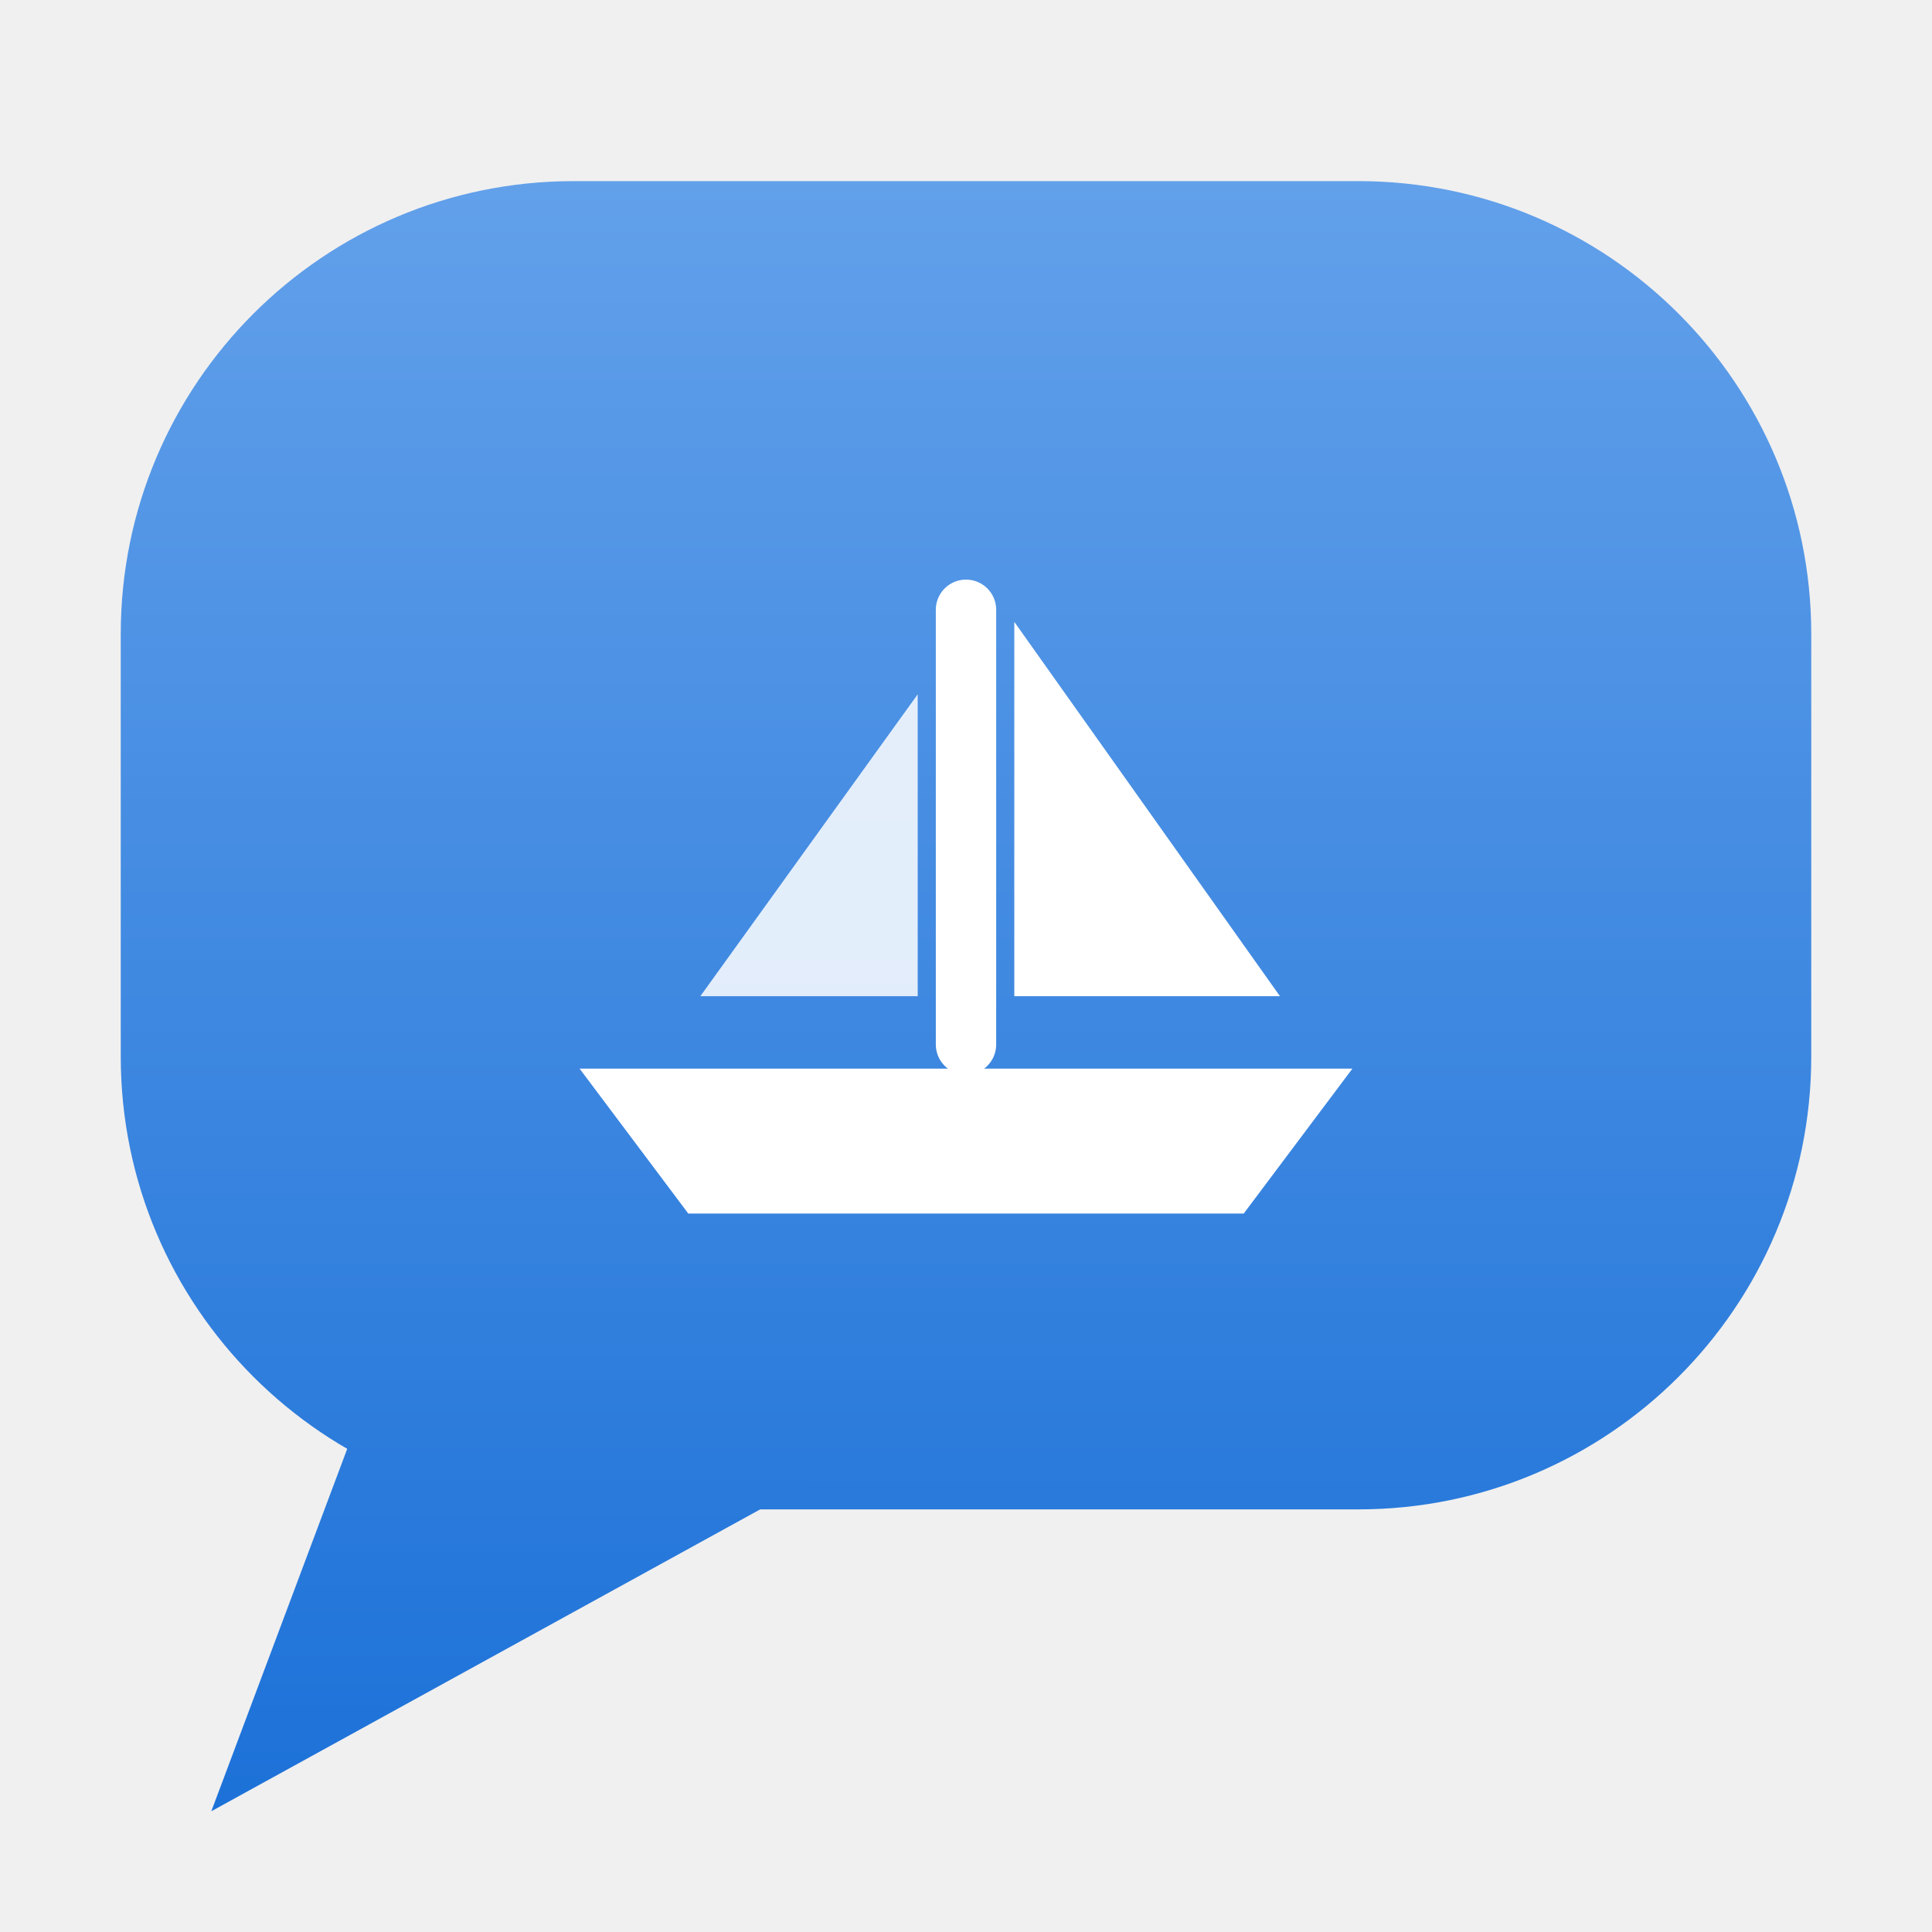
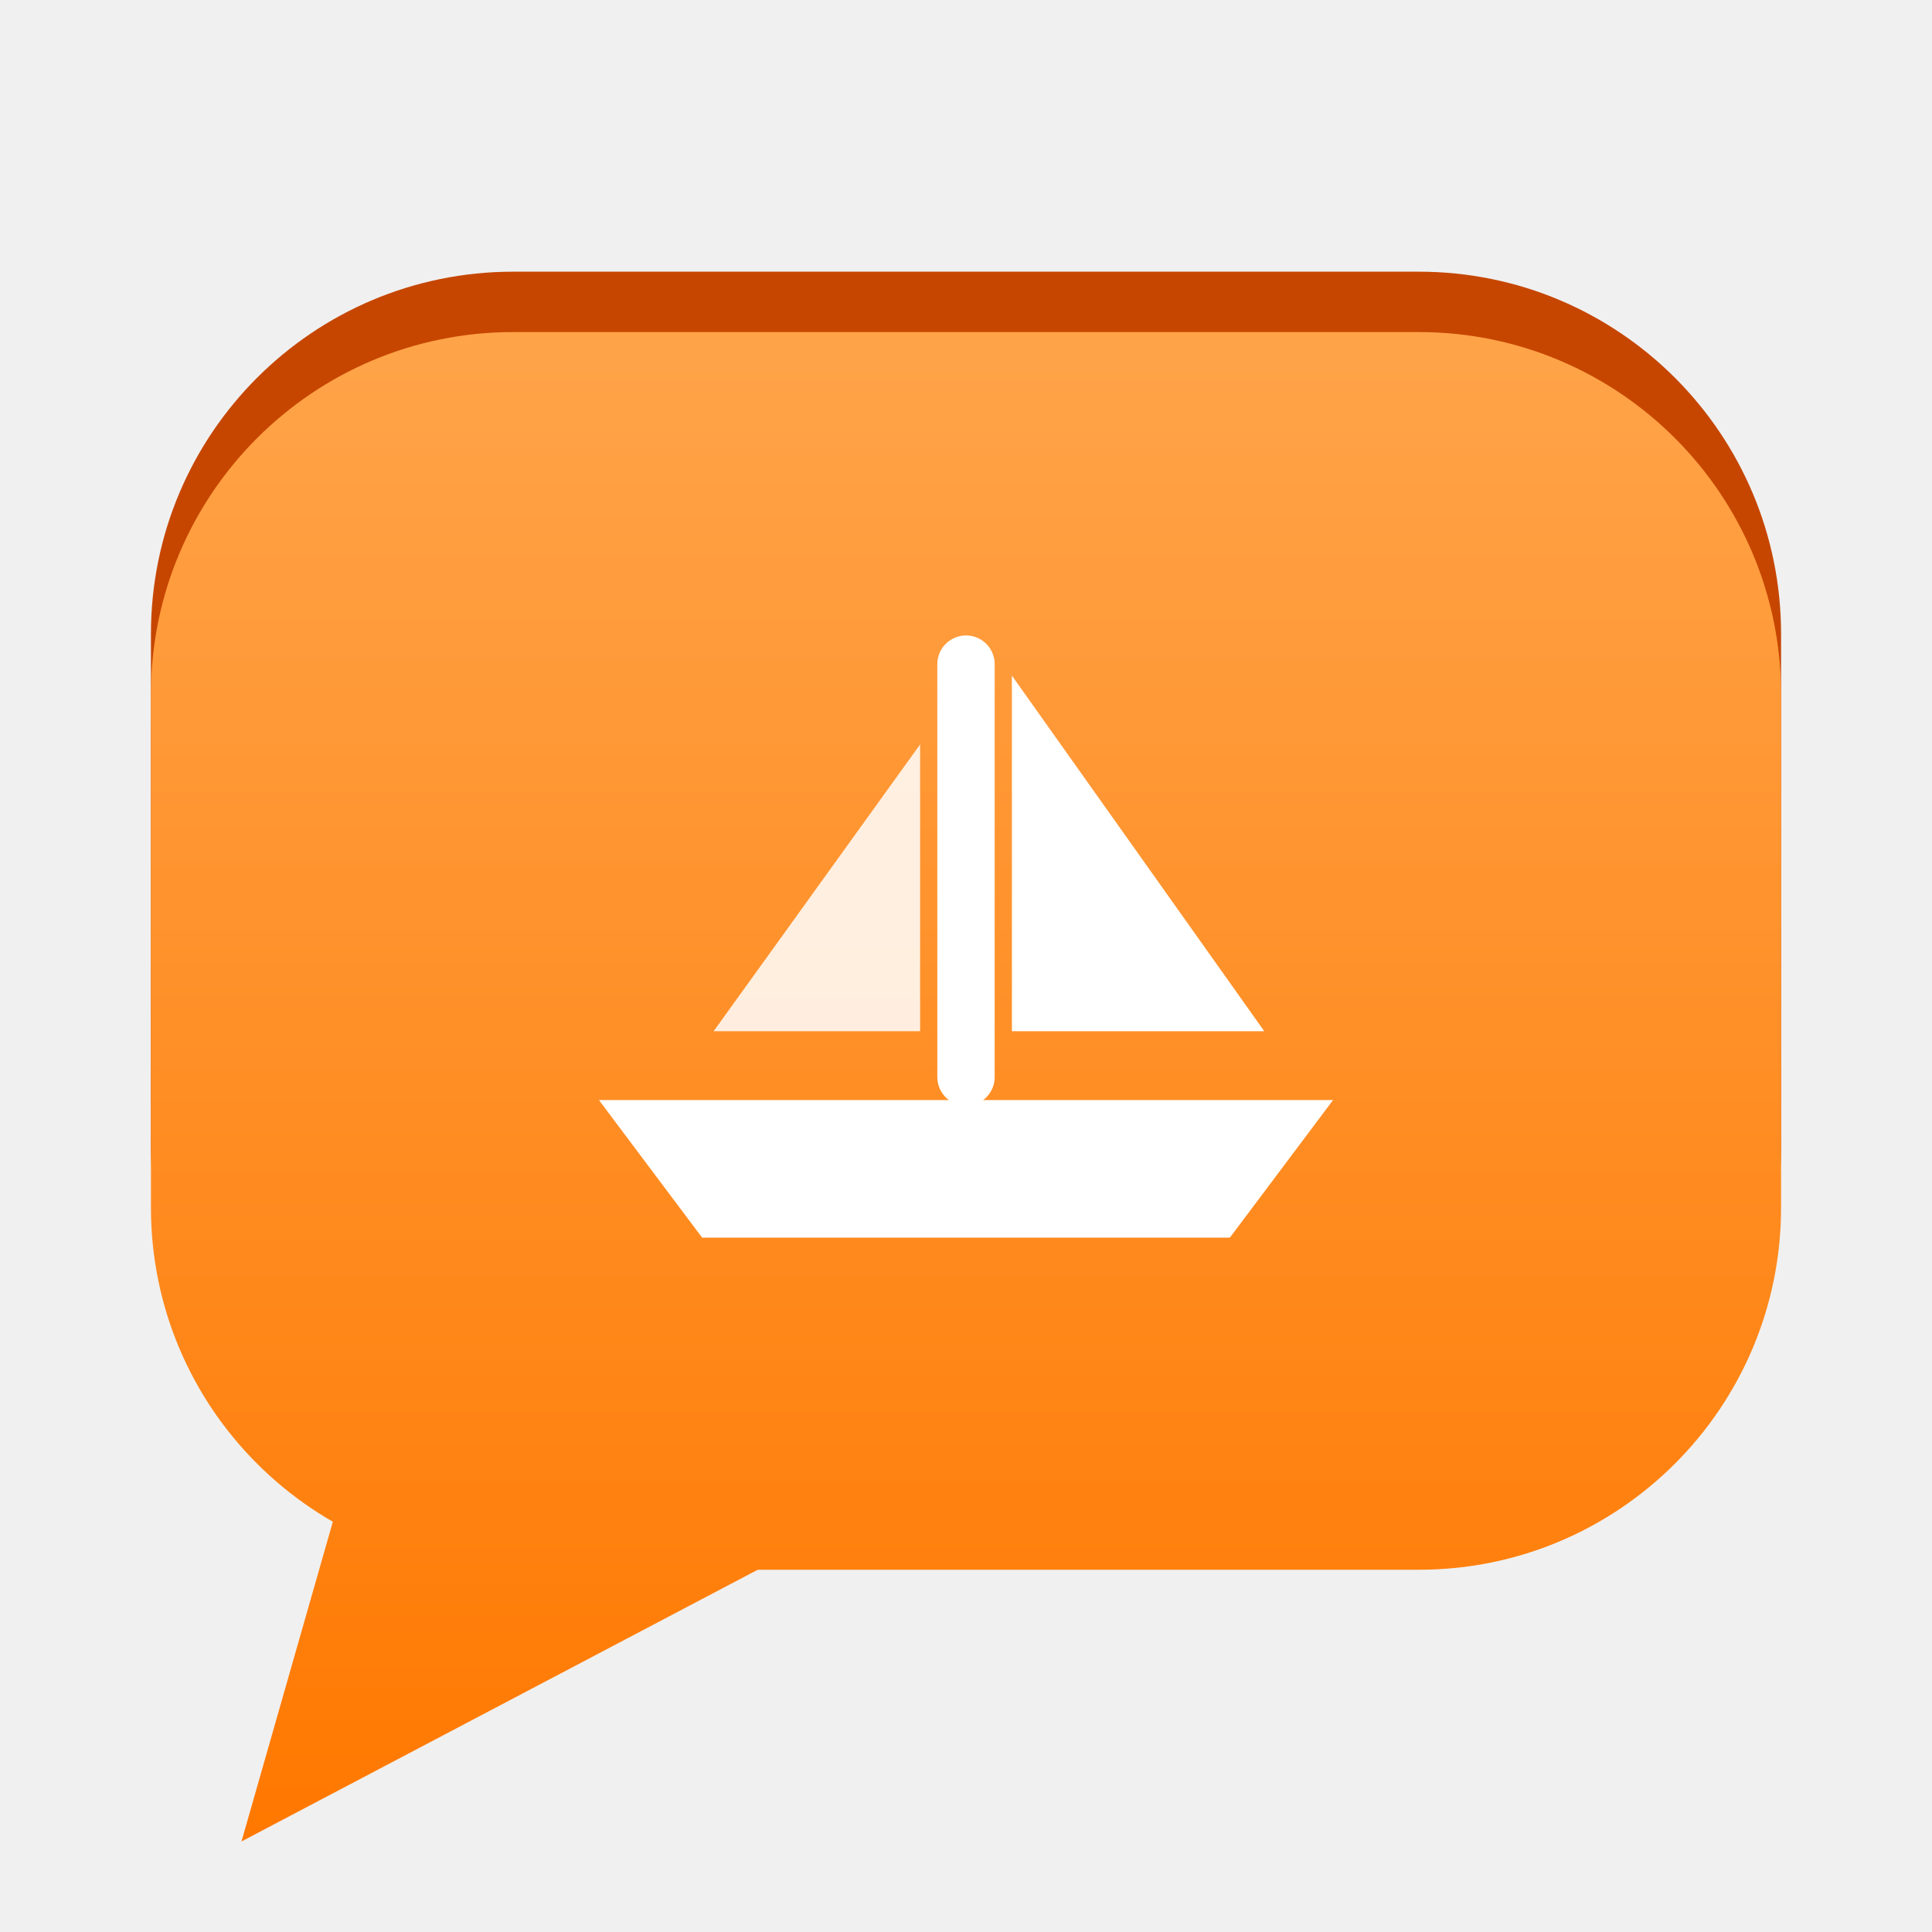
<svg xmlns="http://www.w3.org/2000/svg" width="128" height="128" viewBox="0 0 128 128">
  <defs>
-     <linearGradient id="bubble" x1="0" y1="12" x2="0" y2="120" gradientUnits="userSpaceOnUse">
-       <stop offset="0" stop-color="#62a0ea" />
-       <stop offset="1" stop-color="#1c71d8" />
+     <linearGradient id="front" x1="0" y1="24" x2="0" y2="122" gradientUnits="userSpaceOnUse">
+       <stop offset="0" stop-color="#ffa348" />
+       <stop offset="1" stop-color="#ff7800" />
    </linearGradient>
  </defs>
-   <rect x="8" y="12" width="112" height="88" rx="30" fill="url(#bubble) #3584e4" />
-   <polygon points="26,88 14,120 54,98" fill="url(#bubble) #3584e4" />
-   <g transform="translate(64 58) scale(0.8) translate(-66 -76)">
-     <line x1="66" y1="54" x2="66" y2="90" stroke="#ffffff" stroke-width="5" stroke-linecap="round" />
-     <polygon points="70,55 92,86 70,86" fill="#ffffff" />
-     <polygon points="34,92 98,92 89,104 43,104" fill="#ffffff" />
-     <polygon points="62,61 62,86 44,86" fill="#ffffff" fill-opacity="0.85" />
+   <rect x="10" y="18" width="108" height="82" rx="24" fill="#c64600" />
+   <rect x="10" y="22" width="108" height="82" rx="24" fill="url(#front)" />
+   <polygon points="24,94 16,122 54,102" fill="url(#front)" />
+   <g transform="translate(64 63) scale(.76) translate(-66 -79)">
+     <path d="M66 54v36" stroke="#fff" stroke-width="5" stroke-linecap="round" />
+     <path d="M70 55l22 31H70z" fill="#fff" />
+     <path d="M62 61v25H44z" fill="#fff" fill-opacity=".85" />
+     <path d="M34 92h64l-9 12H43z" fill="#fff" />
  </g>
</svg>
